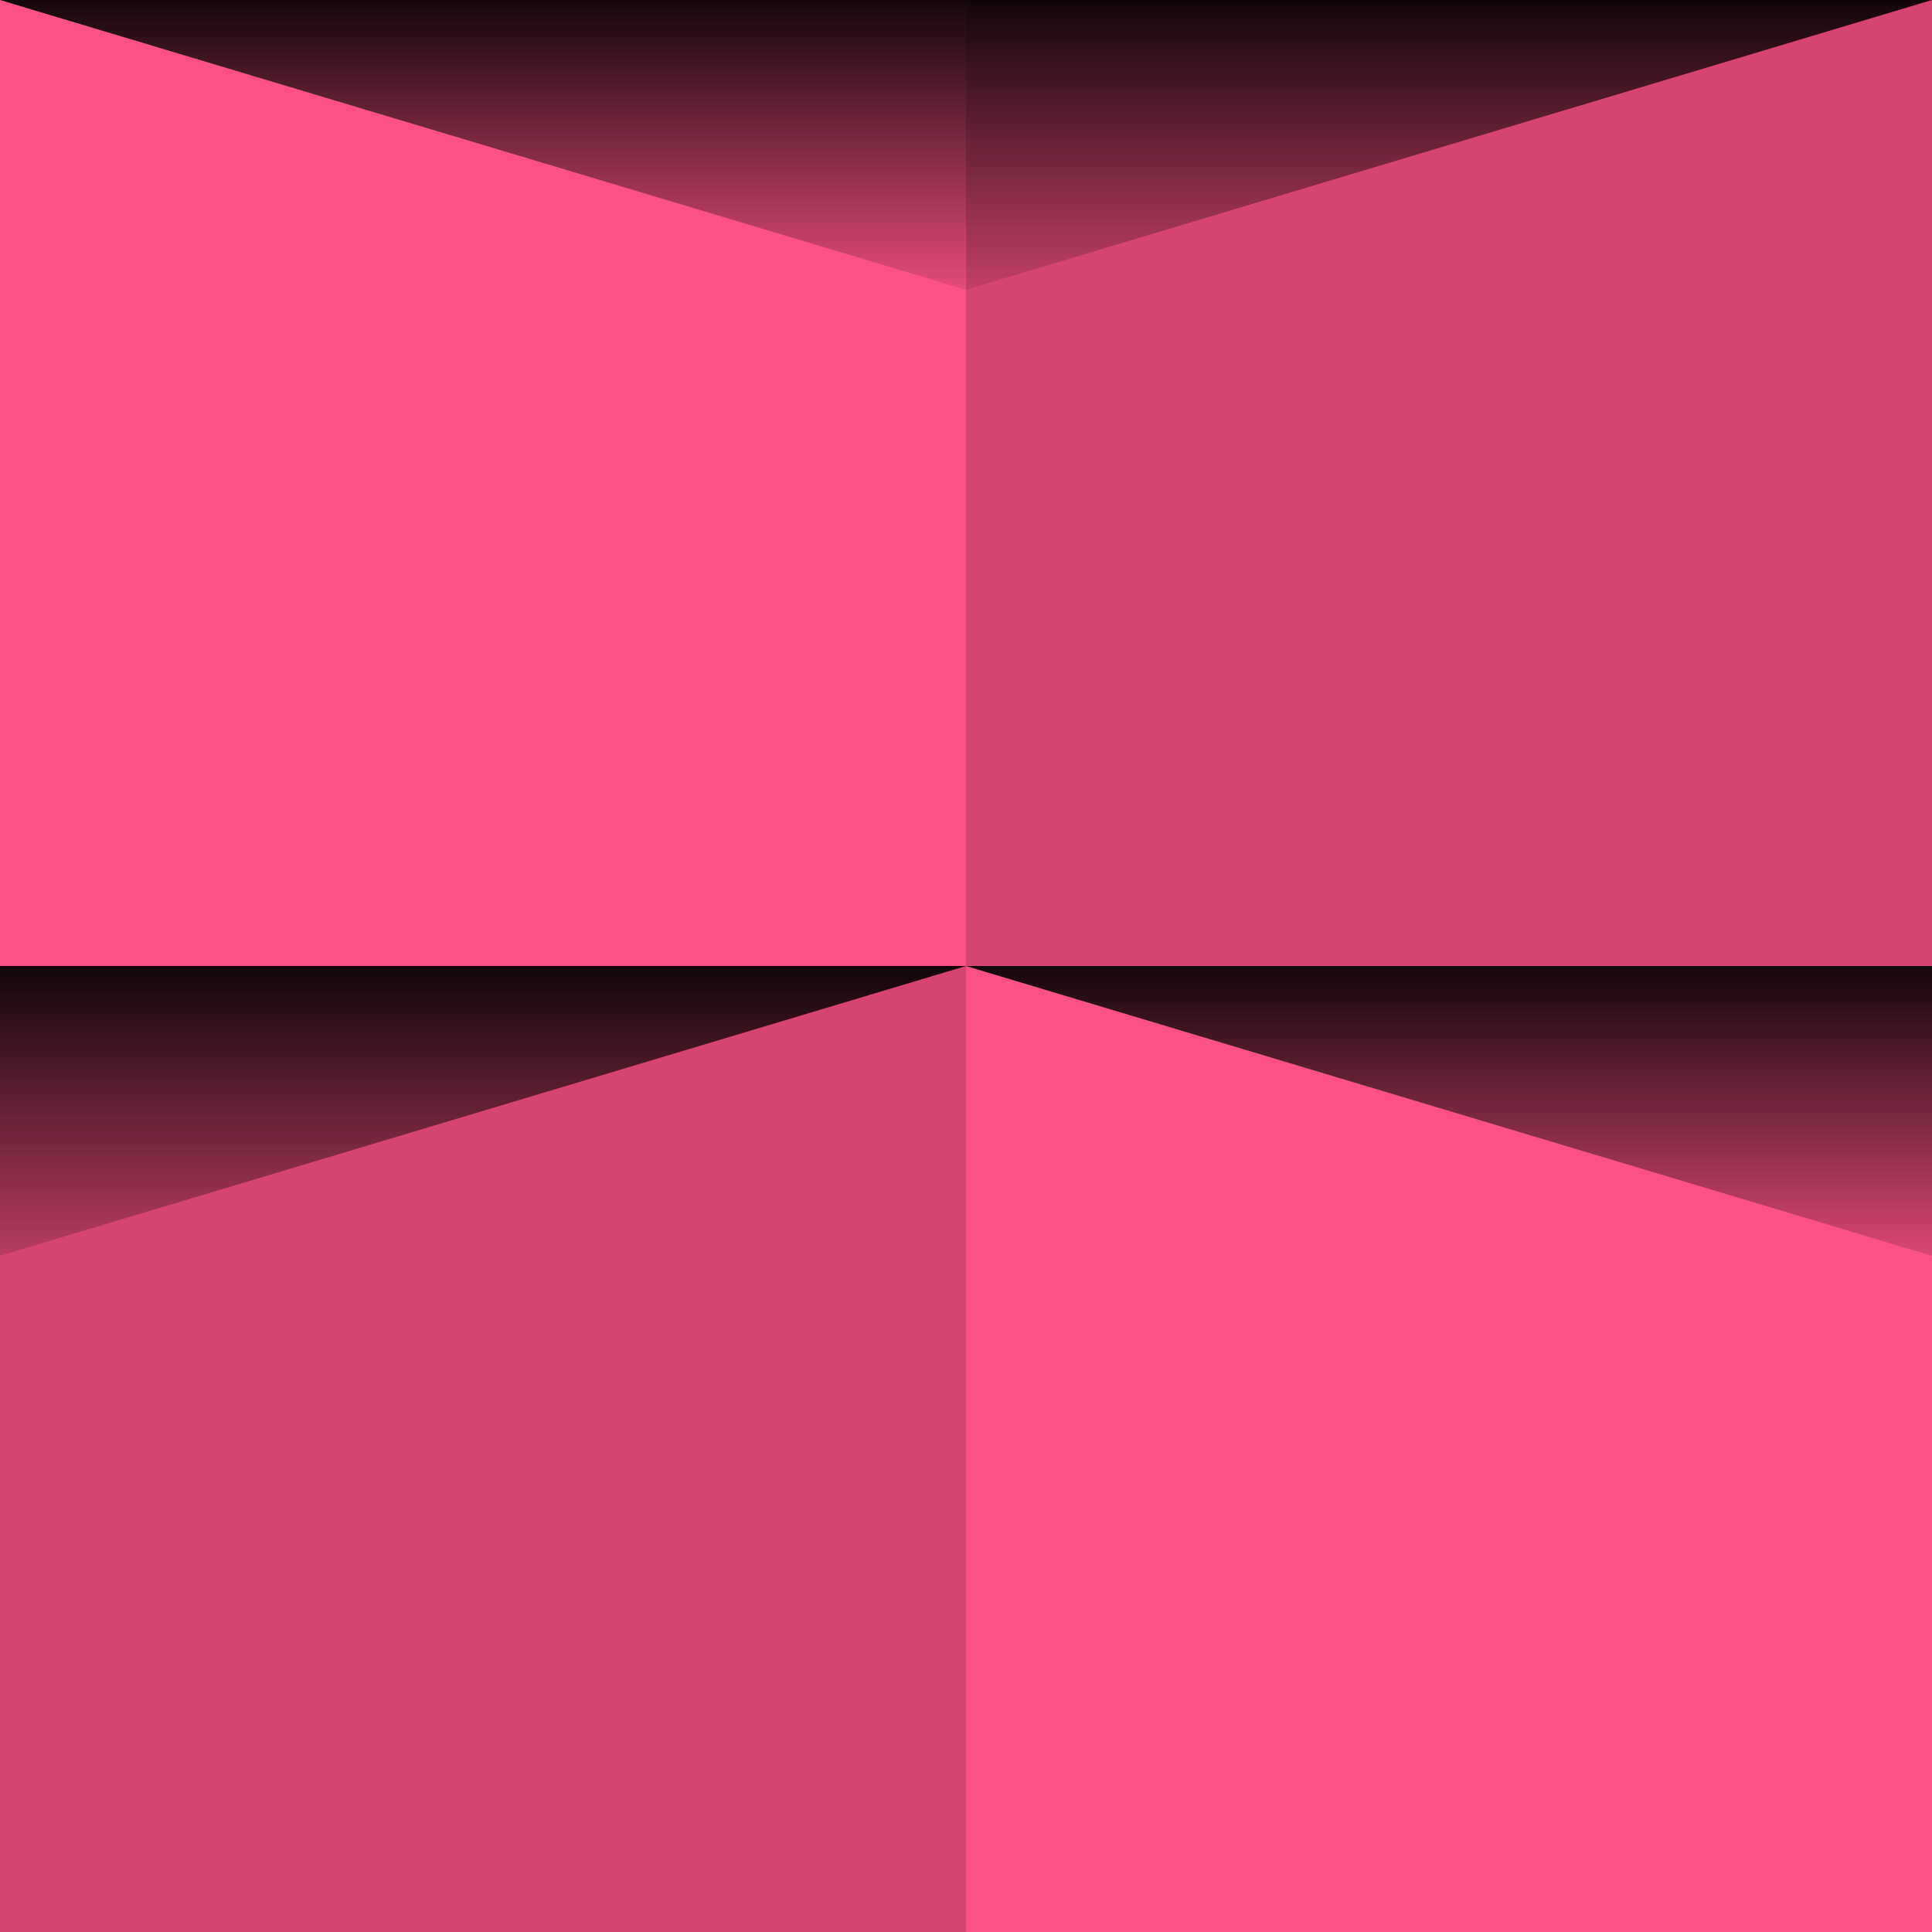
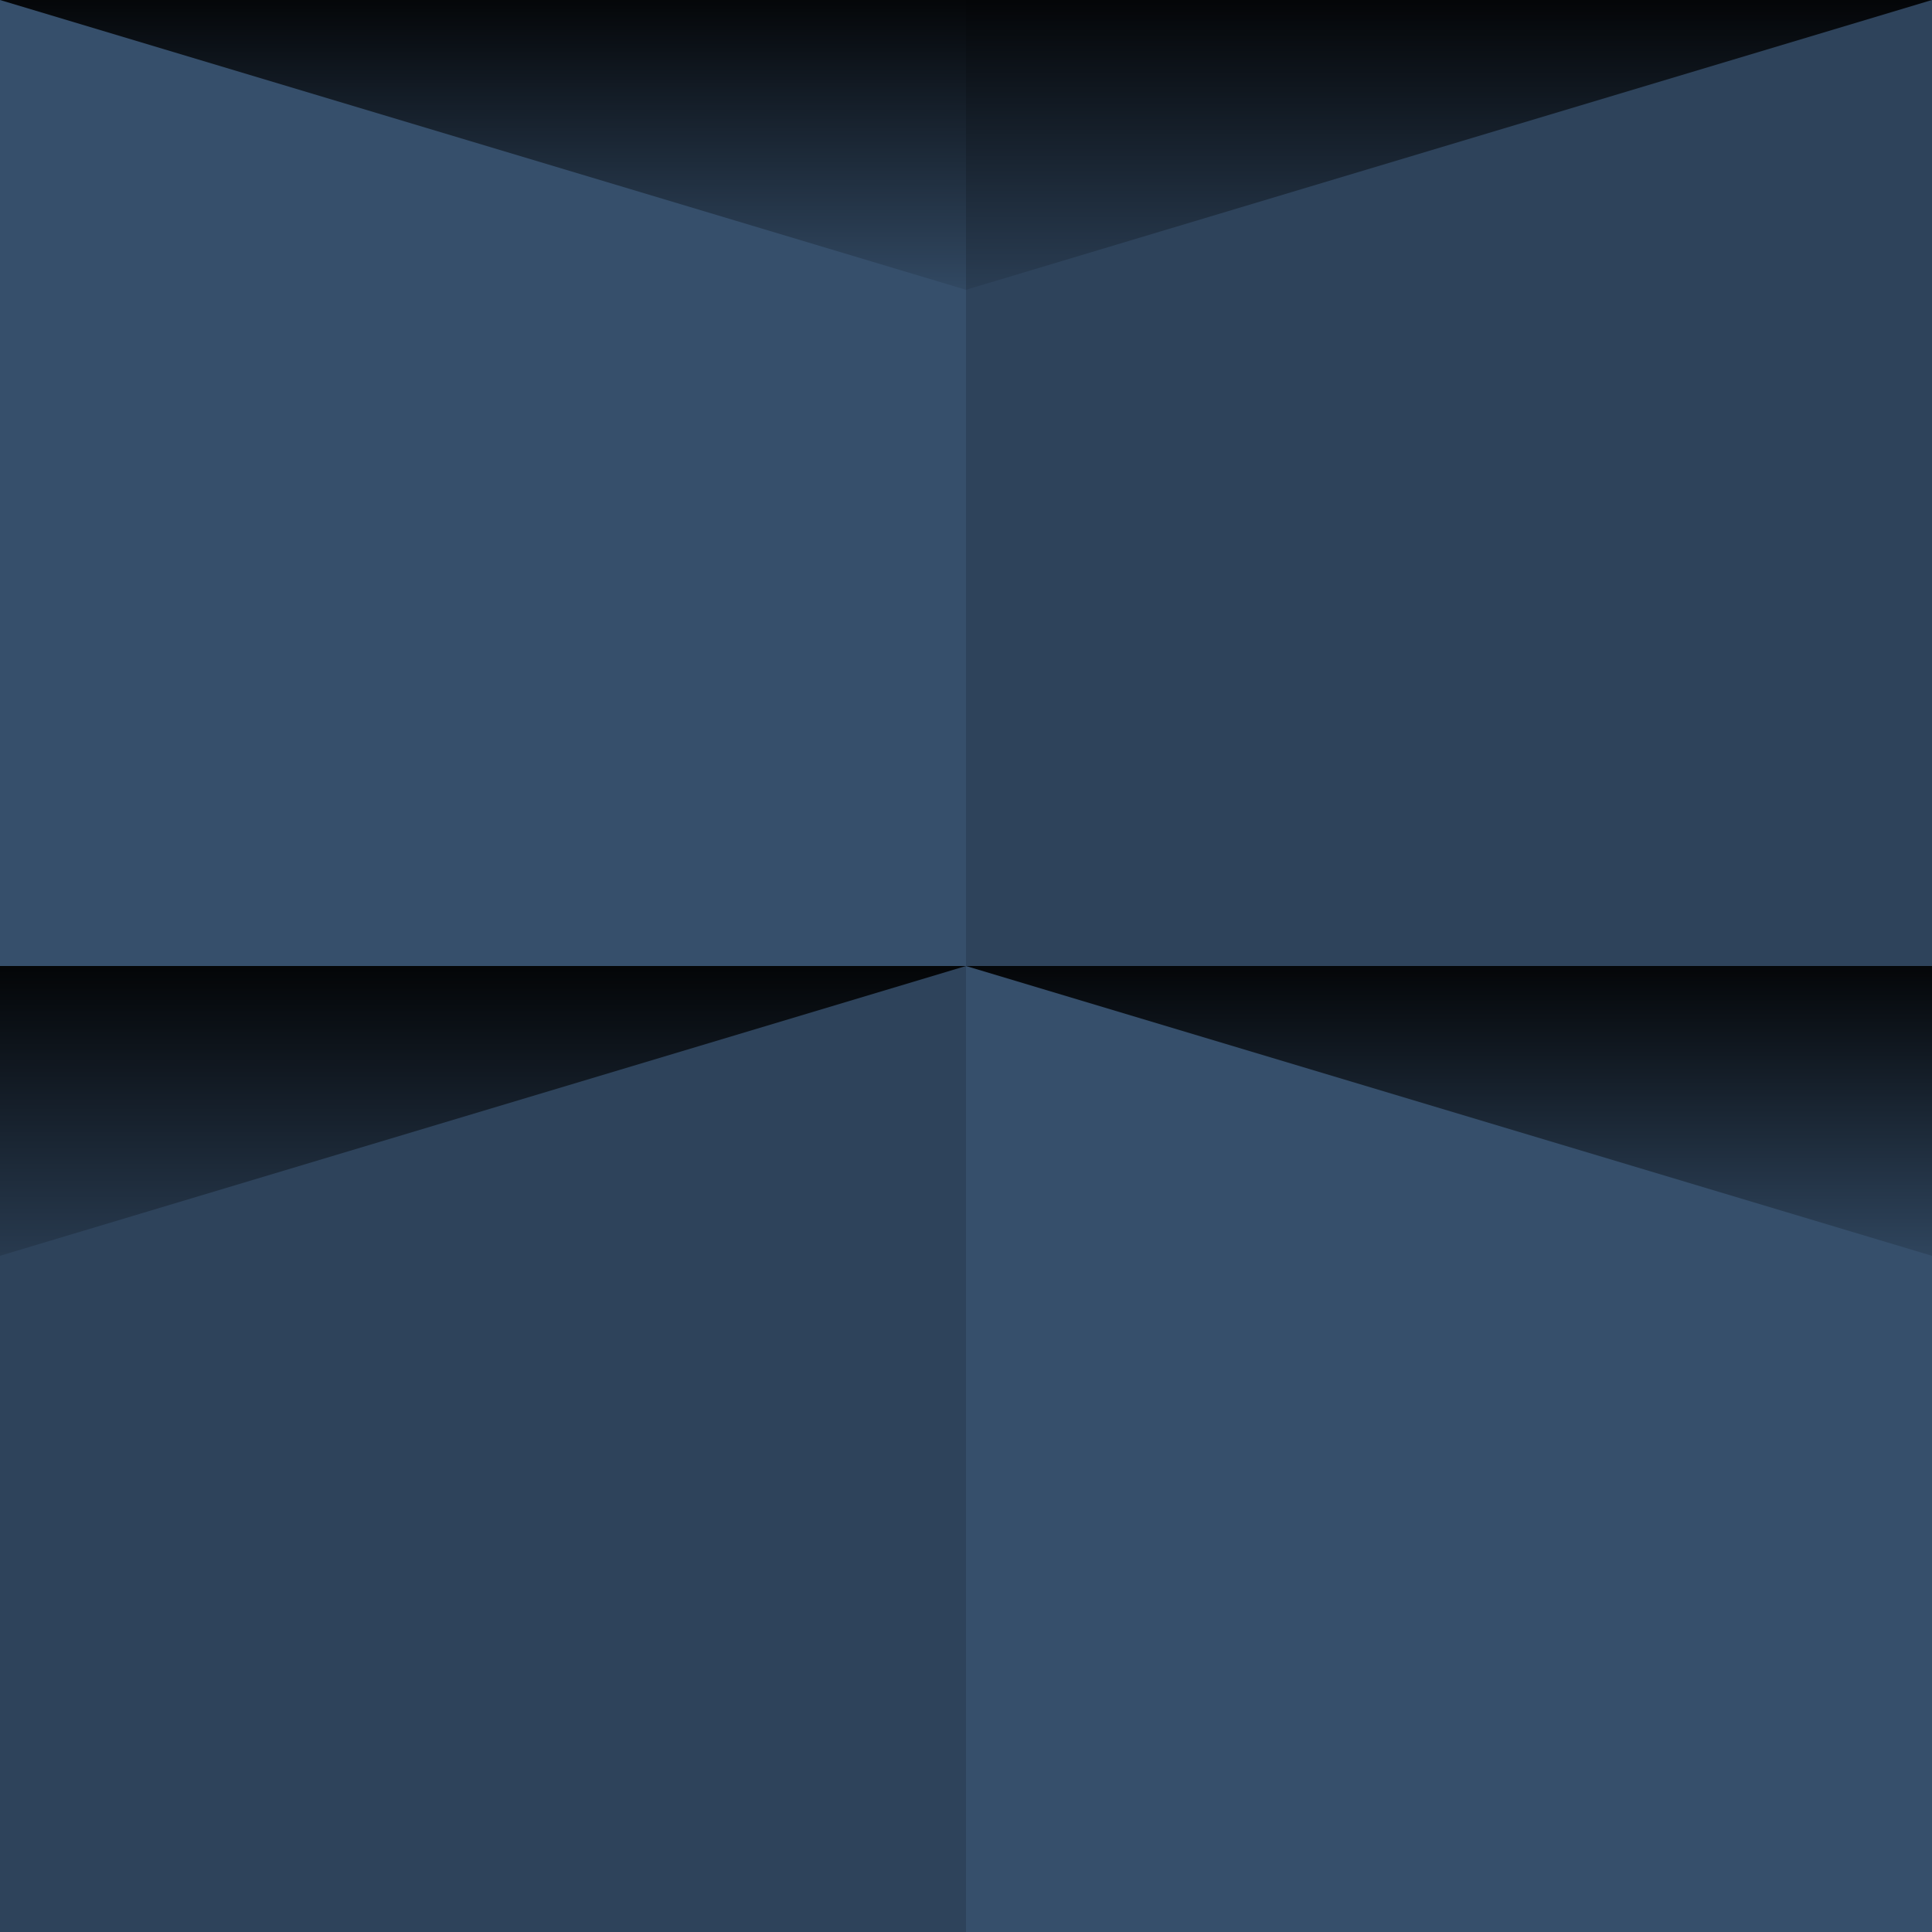
<svg xmlns="http://www.w3.org/2000/svg" width="117" height="117" viewBox="0 0 200 200">
-   <rect fill="#fc5185" width="200" height="200" />
+   <rect fill="#364f6b" width="200" height="200" />
  <defs>
    <linearGradient id="a" gradientUnits="userSpaceOnUse" x1="100" y1="33" x2="100" y2="-3">
      <stop offset="0" stop-color="#000" stop-opacity="0" />
      <stop offset="1" stop-color="#000" stop-opacity="1" />
    </linearGradient>
    <linearGradient id="b" gradientUnits="userSpaceOnUse" x1="100" y1="135" x2="100" y2="97">
      <stop offset="0" stop-color="#000" stop-opacity="0" />
      <stop offset="1" stop-color="#000" stop-opacity="1" />
    </linearGradient>
  </defs>
-   <g fill="#d64571">
+   <g fill="#2e435b">
    <rect x="100" width="100" height="100" />
    <rect y="100" width="100" height="100" />
  </g>
  <g fill-opacity="1">
    <polygon fill="url(#a)" points="100 30 0 0 200 0" />
    <polygon fill="url(#b)" points="100 100 0 130 0 100 200 100 200 130" />
  </g>
</svg>
